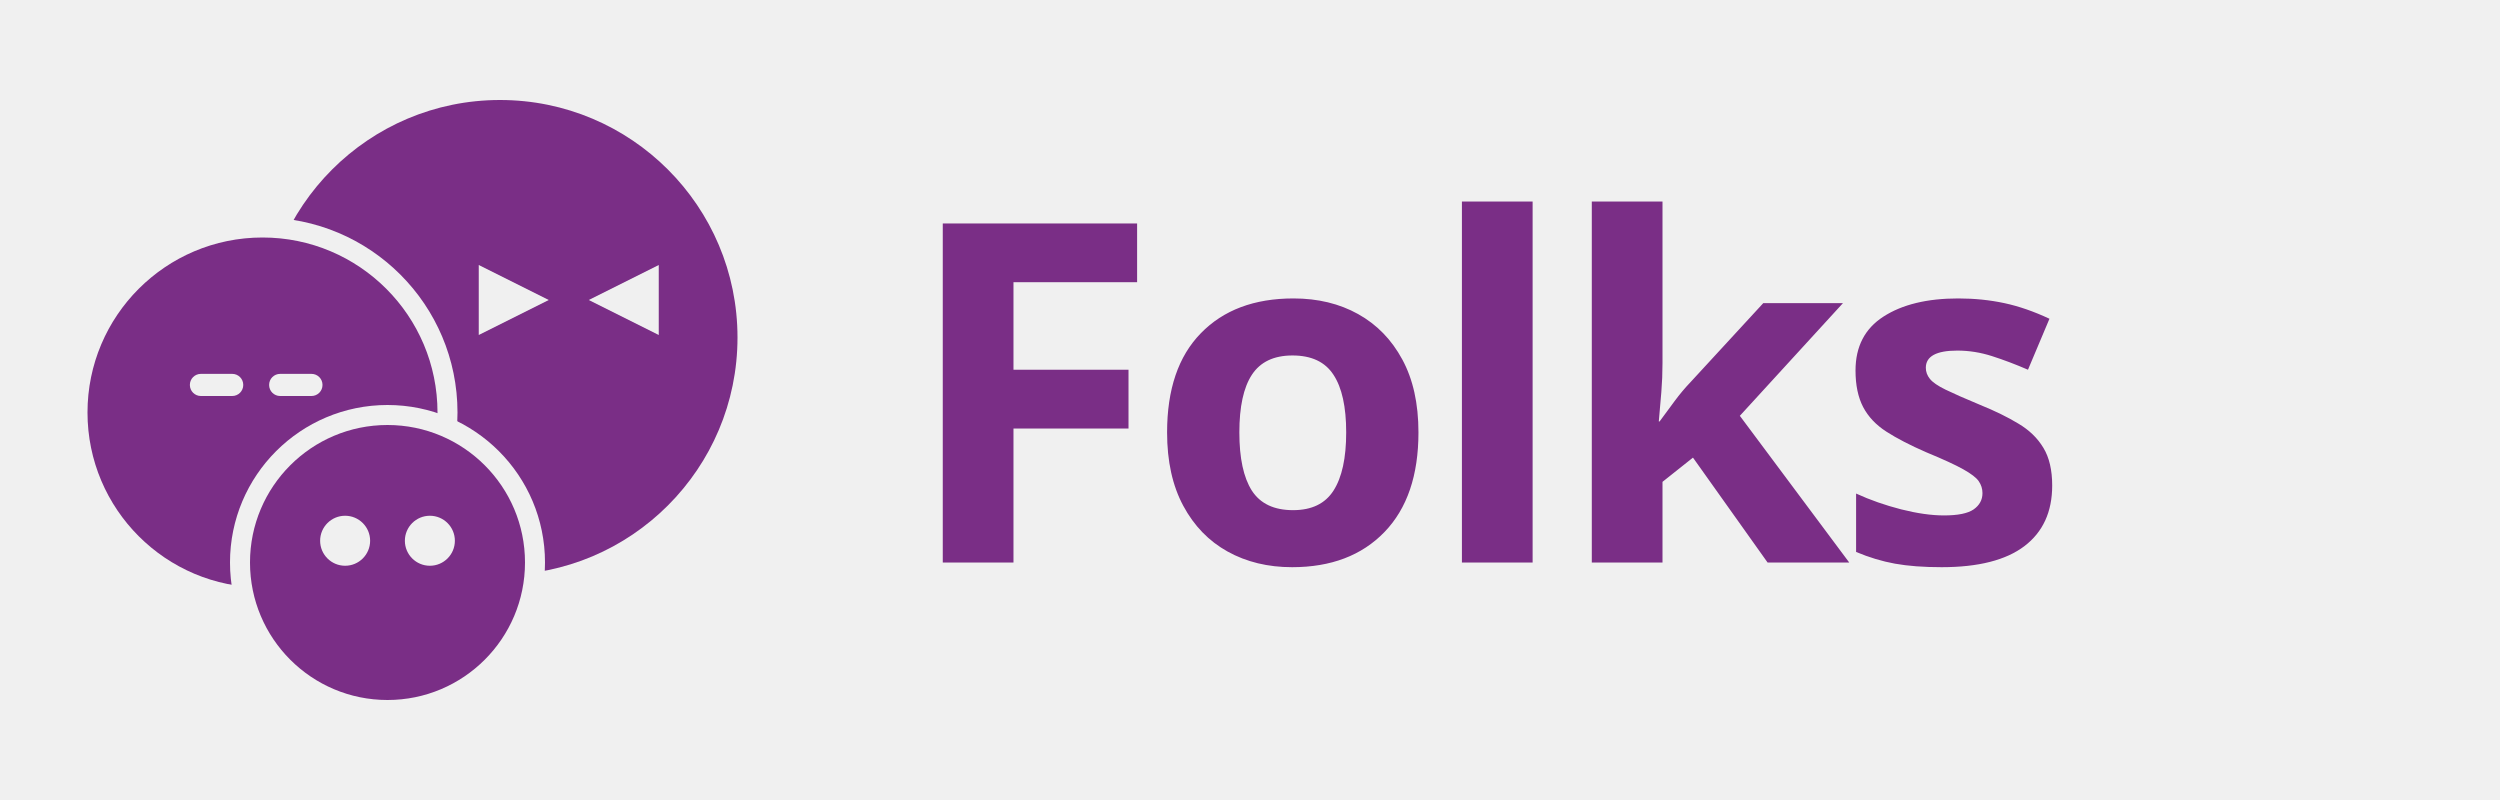
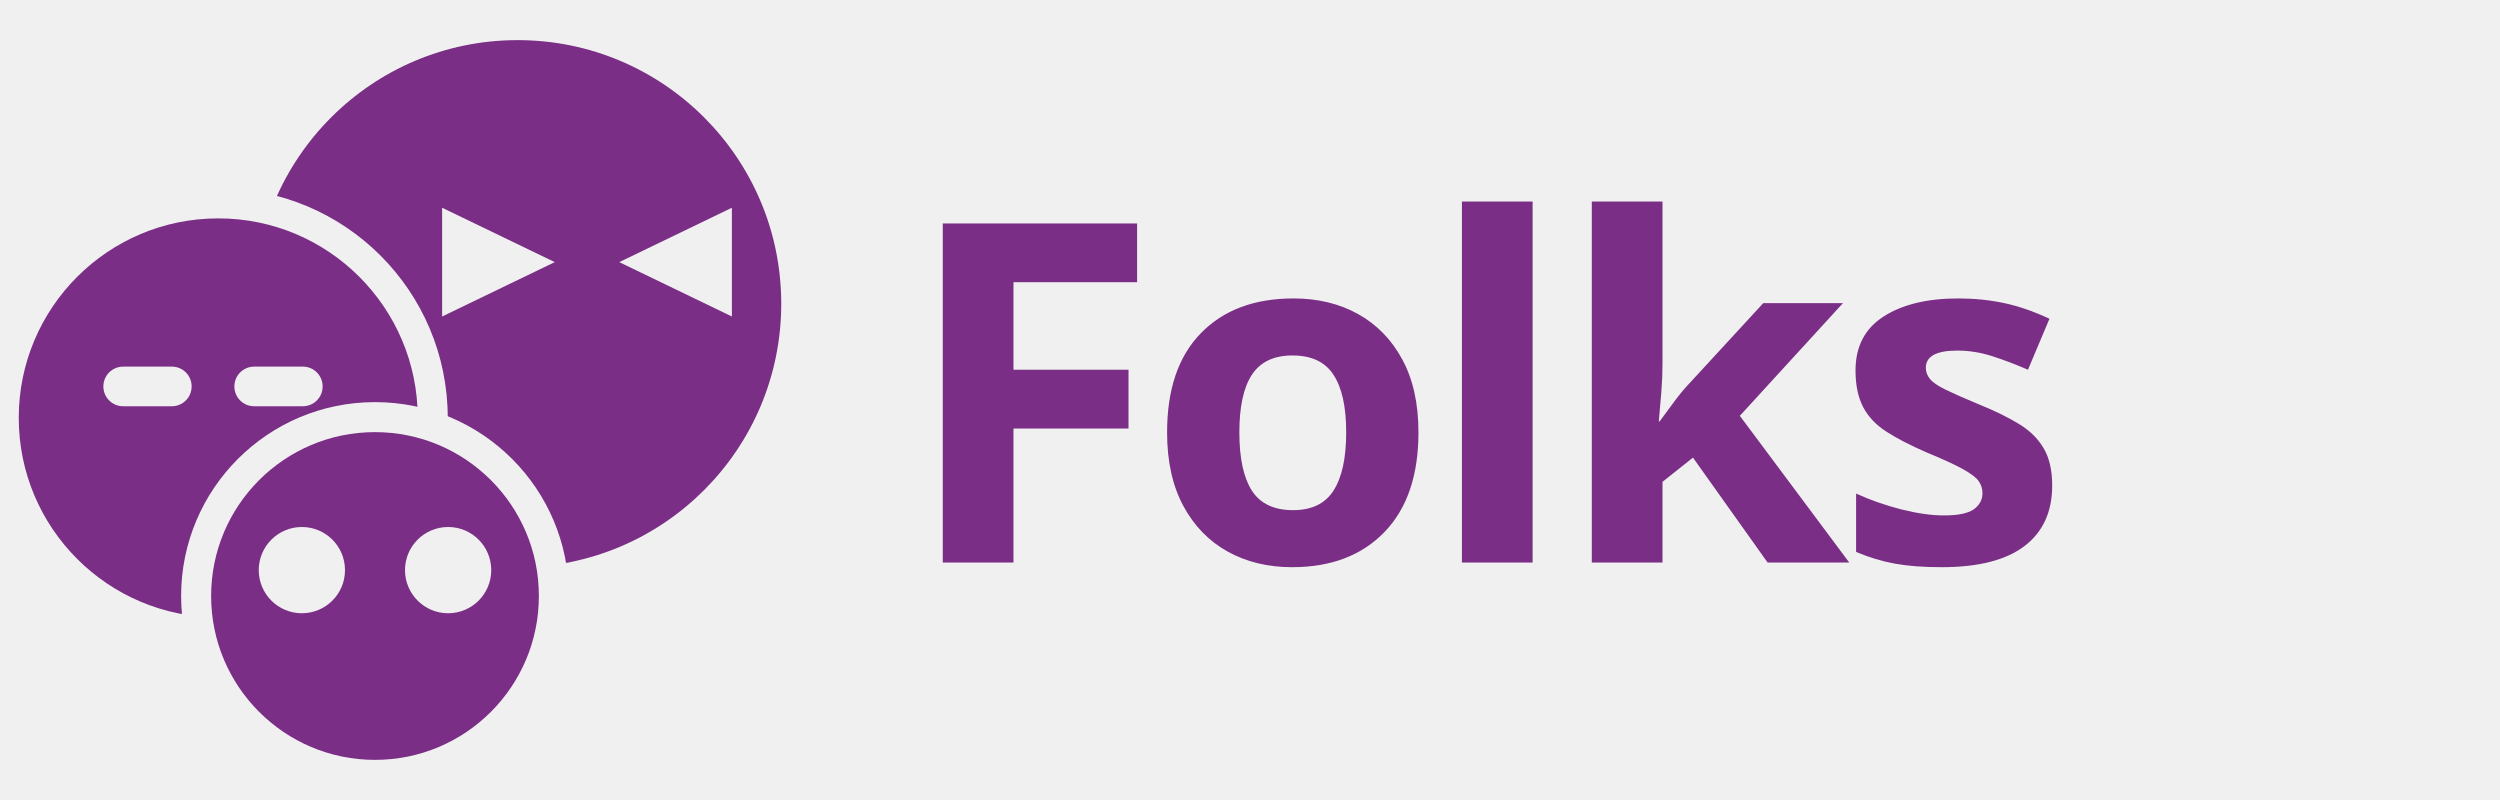
<svg xmlns="http://www.w3.org/2000/svg" viewBox="0 0 200 64" width="200" height="64" role="img" aria-label="Folks">
  <g>
    <defs>
      <mask id="lk-back">
        <rect width="64" height="64" fill="#fff" />
-         <circle cx="21" cy="33" r="15.6" fill="#000" />
-         <circle cx="31" cy="45" r="12.6" fill="#000" />
-         <path d="M38.30 21.20L43.90 24.00L38.30 26.80Z" fill="#000" />
-         <path d="M52.70 21.20L47.10 24.00L52.70 26.80Z" fill="#000" />
+         <circle cx="17.46" cy="33.43" r="18.36" fill="#000" />
+         <circle cx="30.0" cy="47.68" r="15.51" fill="#000" />
+         <path d="M35.37 16.62L44.38 20.97L35.37 25.32Z" fill="#000" />
+         <path d="M58.55 16.62L49.54 20.97L58.55 25.32Z" fill="#000" />
      </mask>
      <mask id="lk-left">
        <rect width="64" height="64" fill="#fff" />
-         <circle cx="31" cy="45" r="12.6" fill="#000" />
-         <rect x="15.19" y="29.91" width="4.27" height="1.77" rx="0.88" fill="#000" />
-         <rect x="21.53" y="29.91" width="4.27" height="1.77" rx="0.88" fill="#000" />
+         <circle cx="30.0" cy="47.68" r="15.51" fill="#000" />
+         <rect x="8.27" y="29.33" width="7.06" height="3.17" rx="1.58" fill="#000" />
+         <rect x="18.75" y="29.33" width="7.06" height="3.17" rx="1.58" fill="#000" />
      </mask>
      <mask id="lk-front">
        <rect width="64" height="64" fill="#fff" />
-         <circle cx="27.61" cy="43.26" r="2.00" fill="#000" />
-         <circle cx="34.39" cy="43.26" r="2.00" fill="#000" />
+         <circle cx="24.15" cy="45.61" r="3.45" fill="#000" />
+         <circle cx="35.85" cy="45.61" r="3.45" fill="#000" />
      </mask>
    </defs>
-     <circle cx="40" cy="27" r="19" fill="#7A2E86" mask="url(#lk-back)" />
-     <circle cx="21" cy="33" r="14" fill="#7A2E86" mask="url(#lk-left)" />
-     <circle cx="31" cy="45" r="11" fill="#7A2E86" mask="url(#lk-front)" />
+     <circle cx="41.41" cy="24.3" r="21.09" fill="#7A2E86" mask="url(#lk-back)" />
+     <circle cx="17.46" cy="33.43" r="15.96" fill="#7A2E86" mask="url(#lk-left)" />
+     <circle cx="30.0" cy="47.68" r="13.11" fill="#7A2E86" mask="url(#lk-front)" />
  </g>
  <text x="72" y="45" font-family="Bricolage Grotesque, Avenir Next, Segoe UI, system-ui, sans-serif" font-weight="700" font-size="38" letter-spacing="-1.2" fill="#7A2E86">Folks</text>
</svg>
